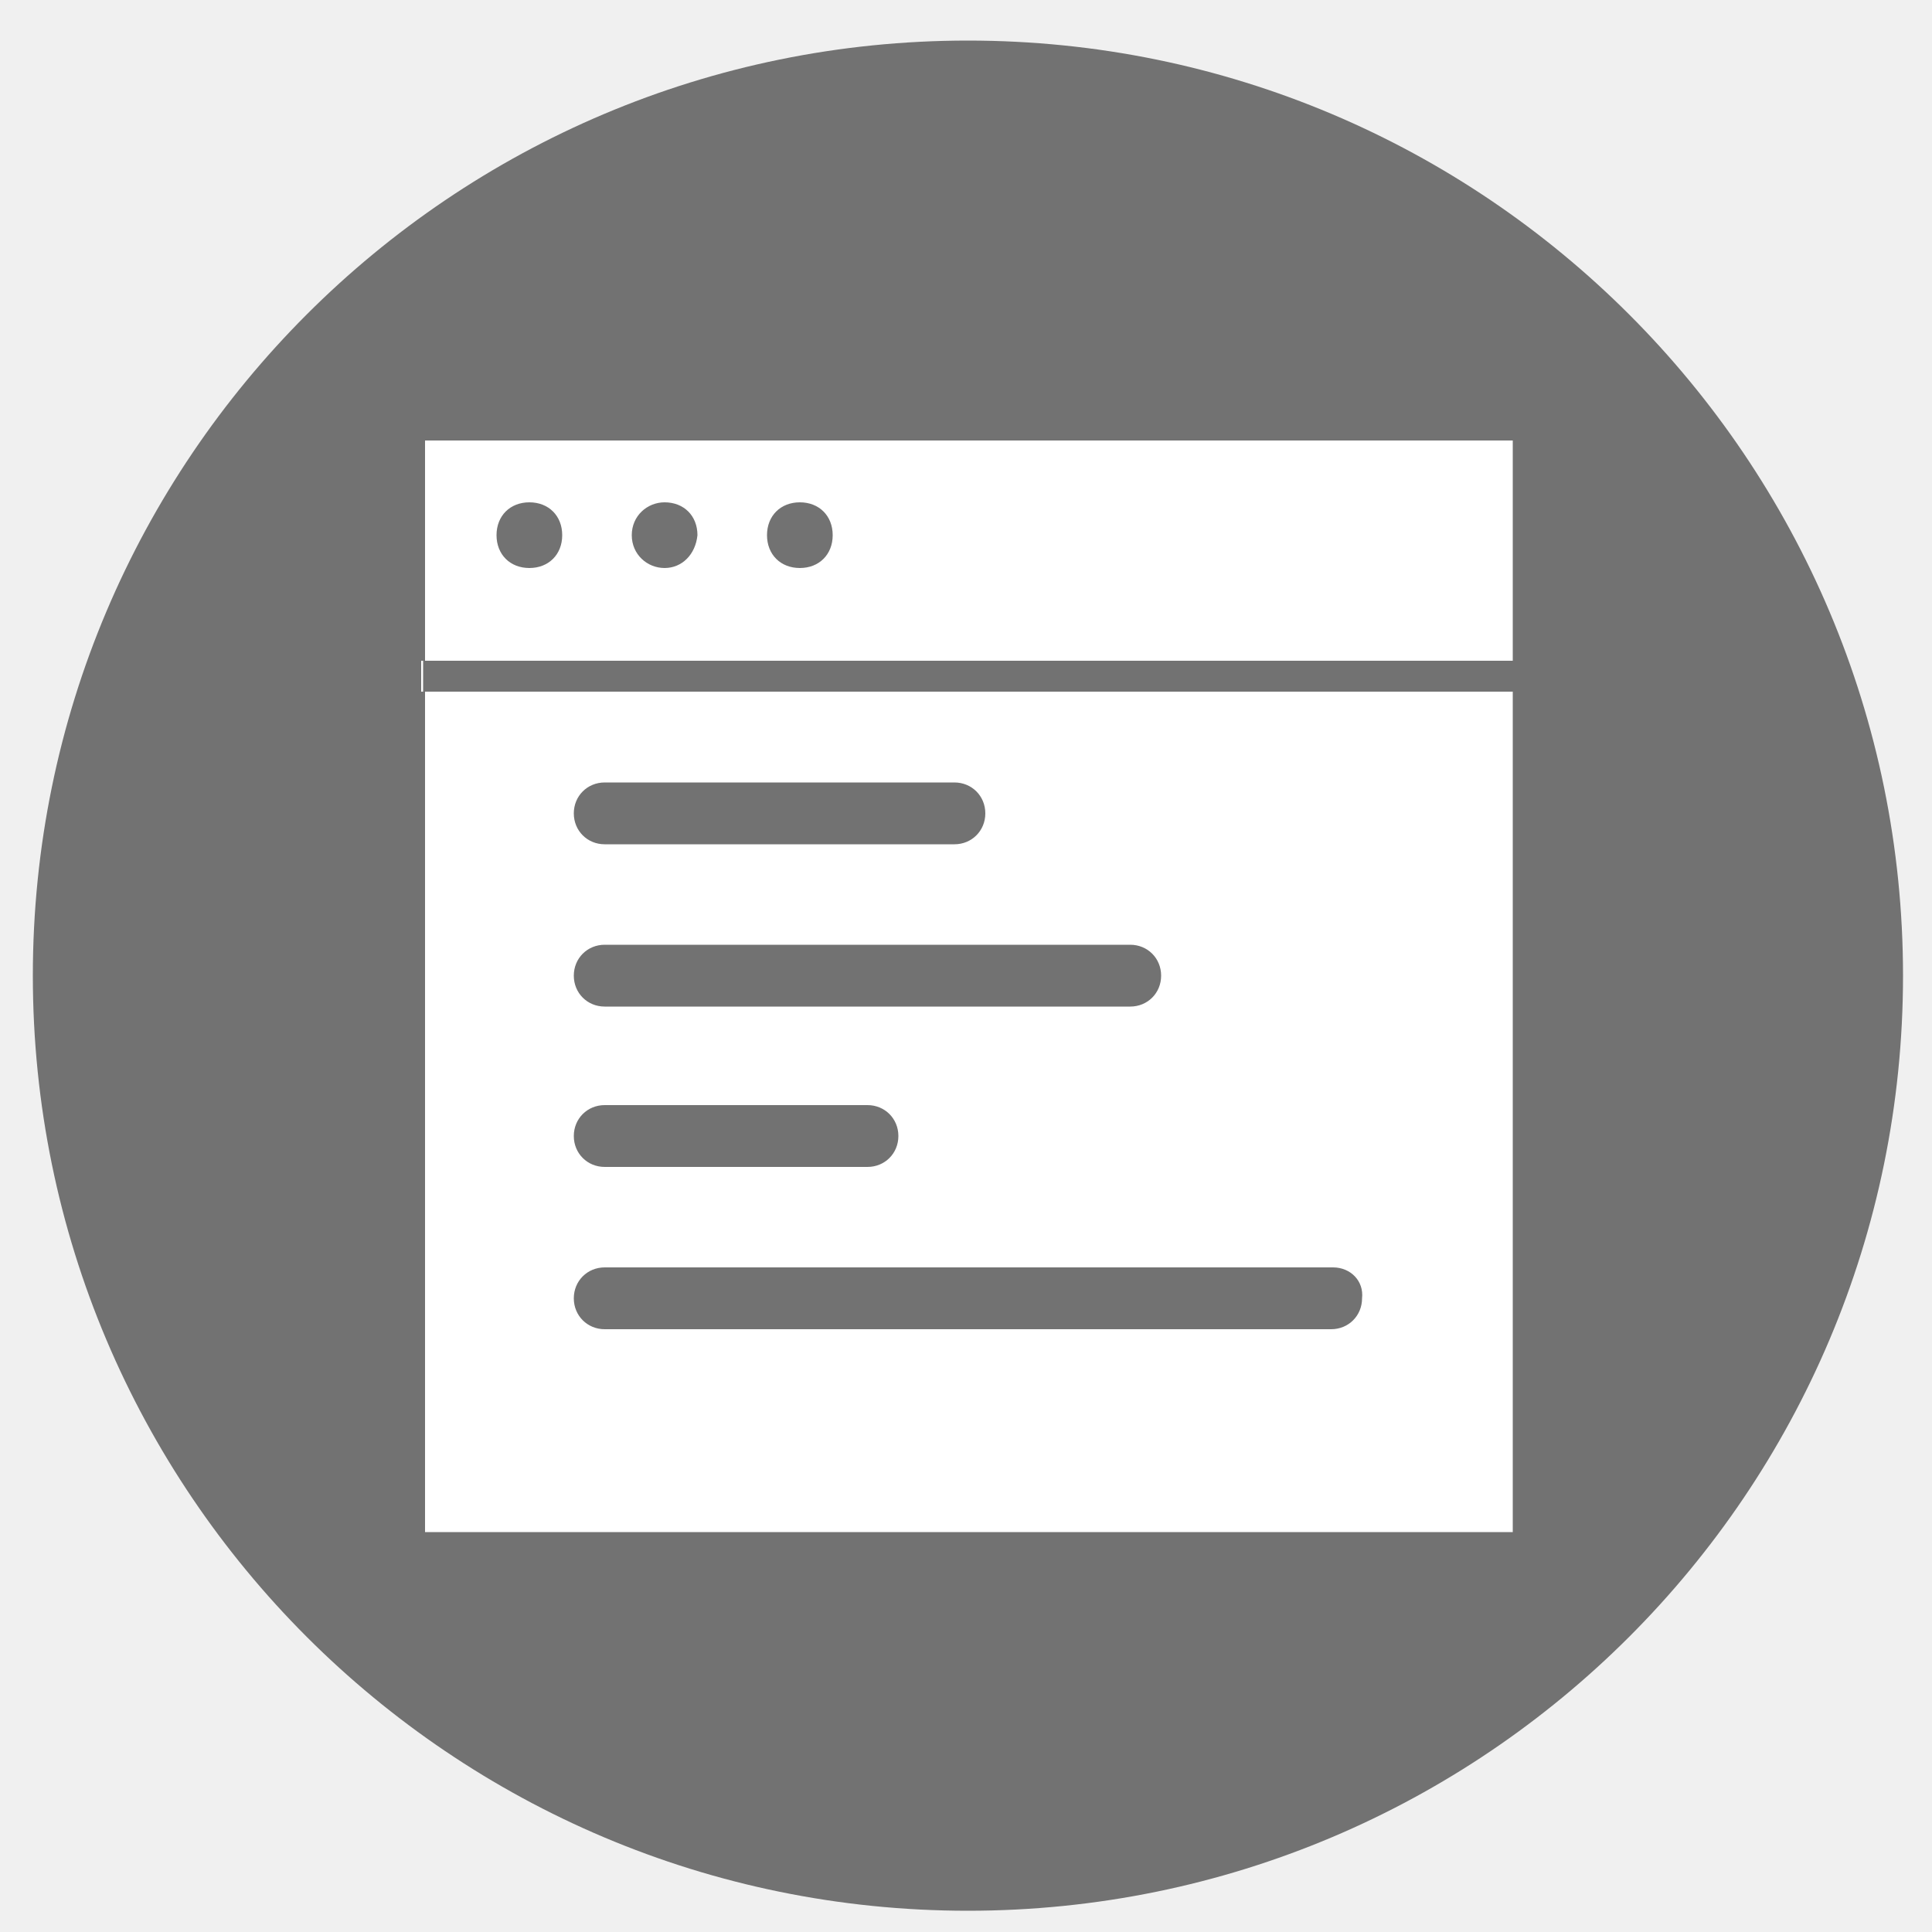
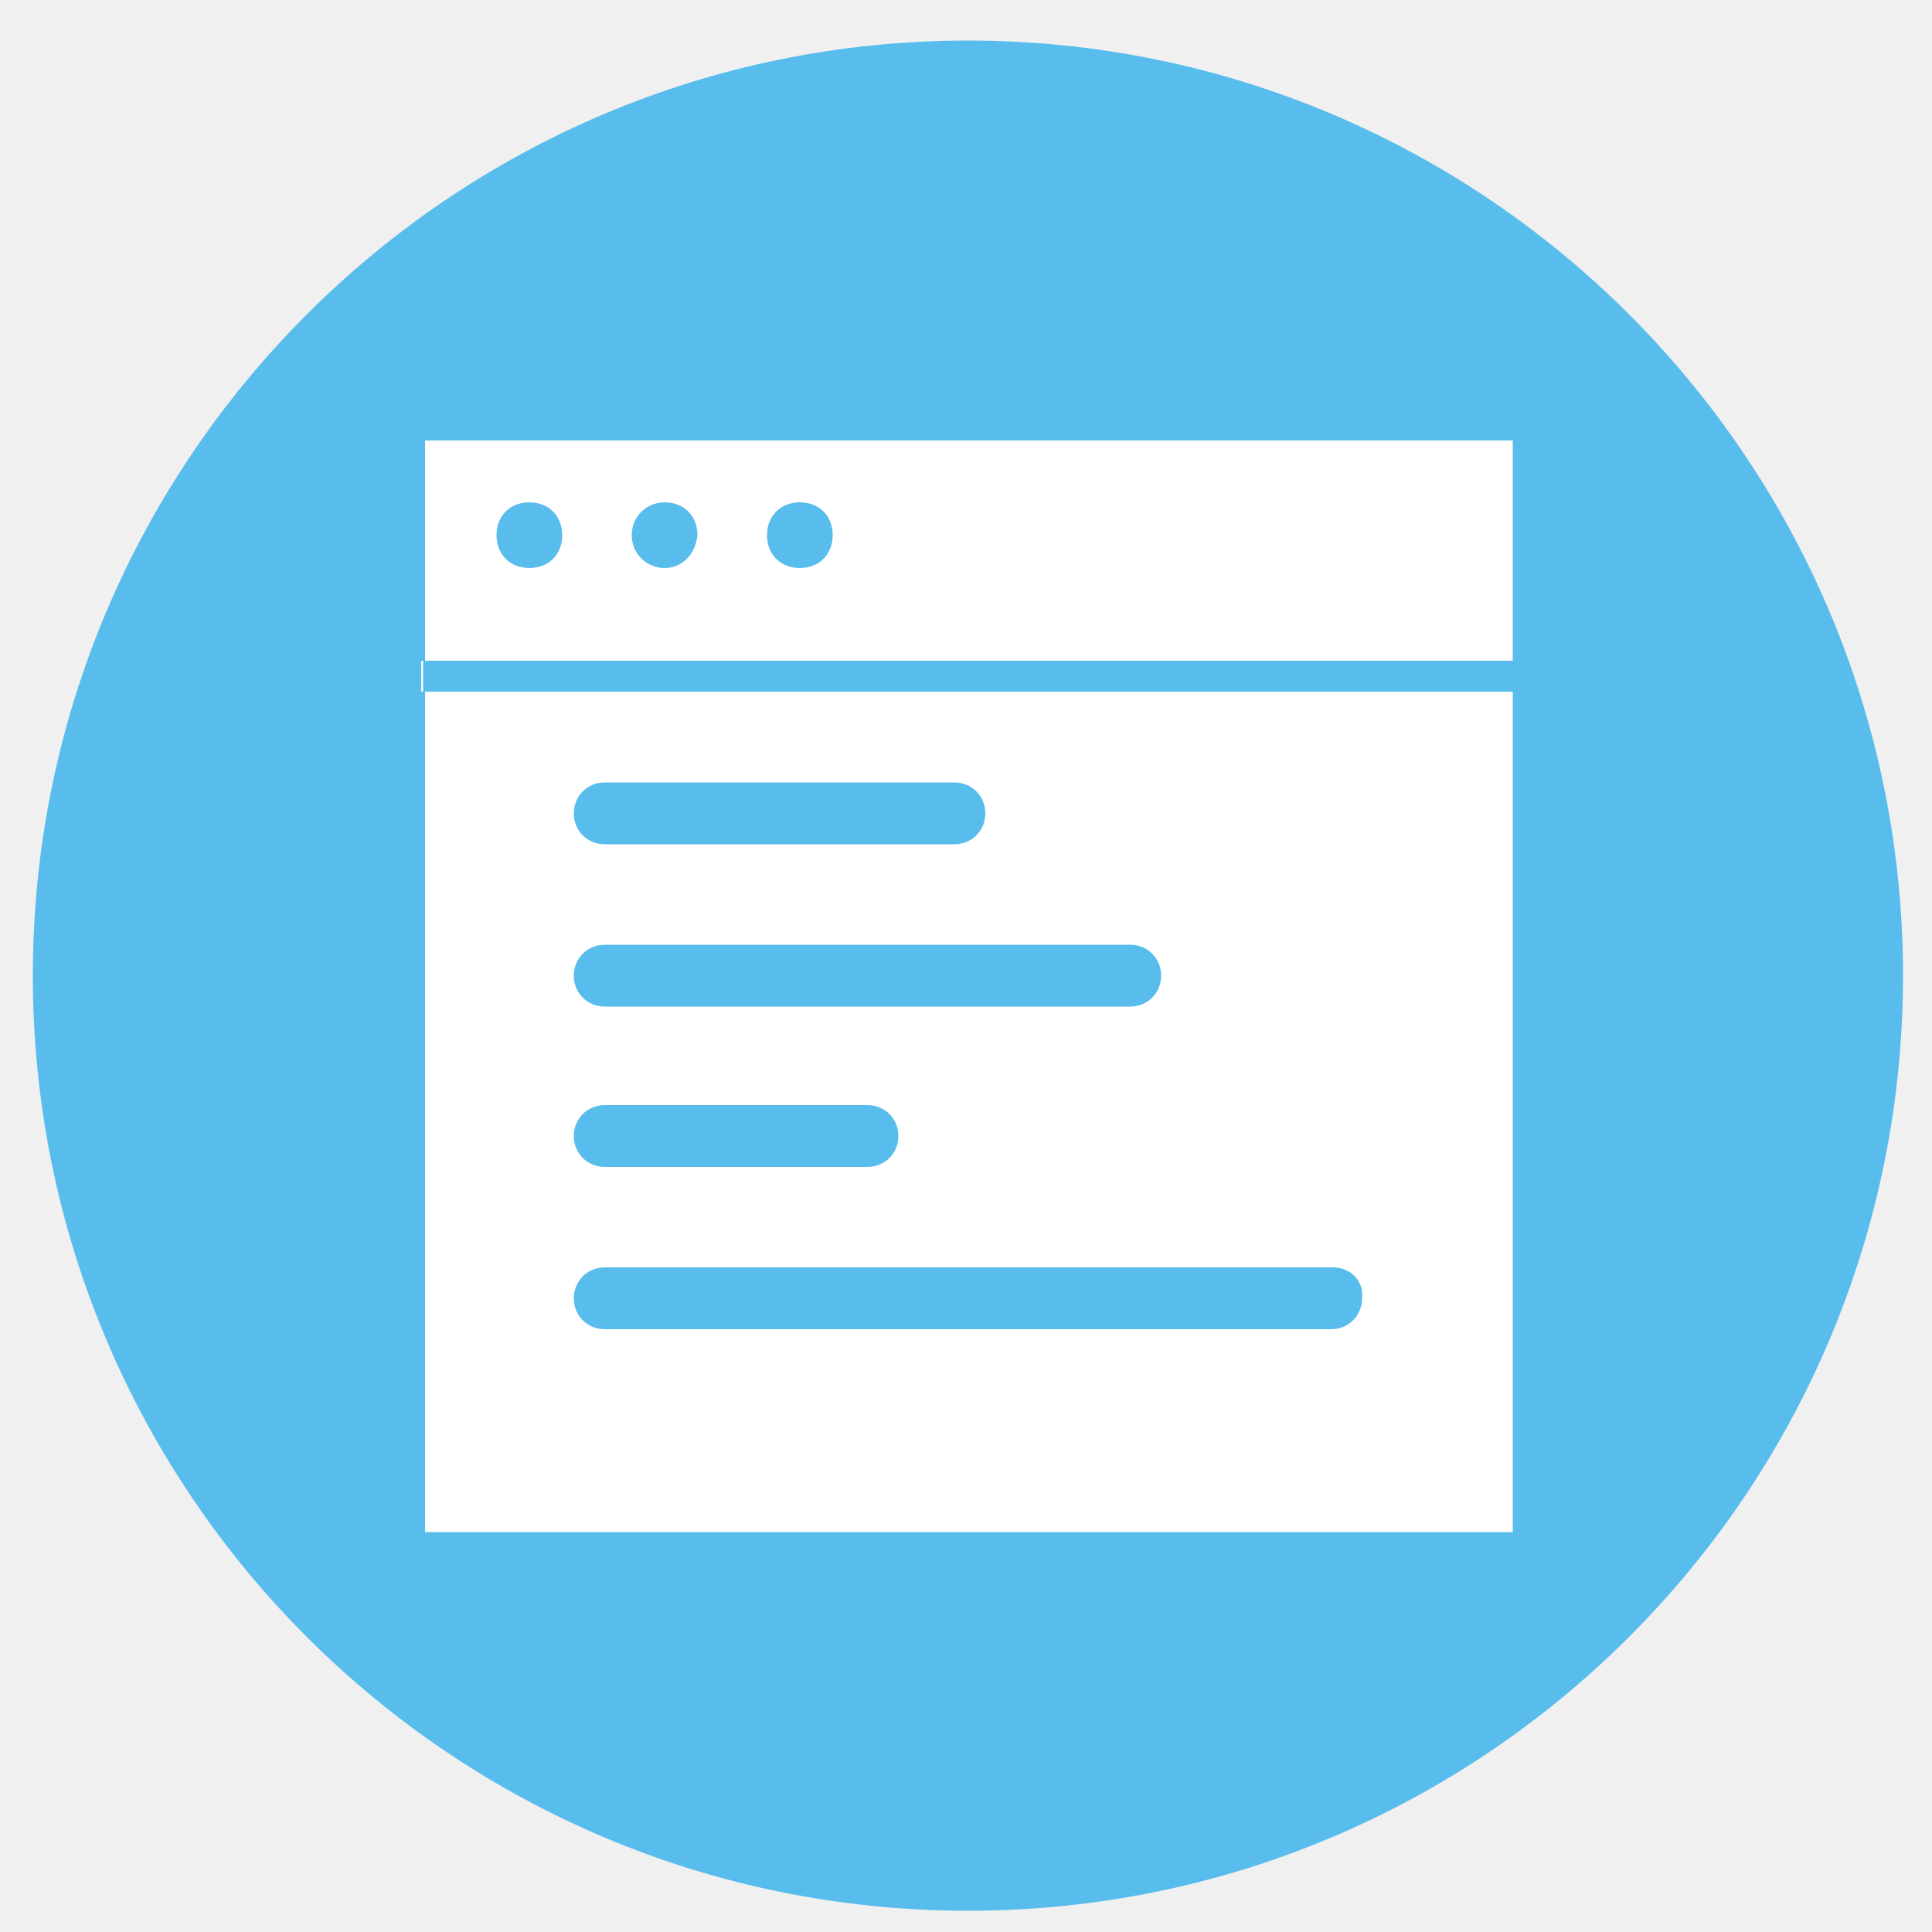
<svg xmlns="http://www.w3.org/2000/svg" version="1.1" id="Layer_1" x="0px" y="0px" viewBox="0 0 100 100" style="enable-background:new 0 0 100 100;" xml:space="preserve">
  <style type="text/css">
- 	.st0{fill:#727272;}
+ 	.st0{fill:#58BDEC;}
	.st1{fill:#FFFFFF;}
</style>
  <circle class="st0" cx="50.1" cy="50.5" r="48.4" />
  <g>
    <path class="st1" d="M22,22.8v11.4h56.3v1.6H22v43.5h56.3V22.8H22z M27.4,29.4c-1,0-1.7-0.7-1.7-1.7s0.7-1.7,1.7-1.7   s1.7,0.7,1.7,1.7C29.1,28.7,28.4,29.4,27.4,29.4z M34.4,29.4c-0.9,0-1.7-0.7-1.7-1.7s0.8-1.7,1.7-1.7c1,0,1.7,0.7,1.7,1.7   C36,28.7,35.3,29.4,34.4,29.4z M41.4,29.4c-1,0-1.7-0.7-1.7-1.7s0.7-1.7,1.7-1.7s1.7,0.7,1.7,1.7C43.1,28.7,42.4,29.4,41.4,29.4z    M31.3,40.5h18.1c0.9,0,1.6,0.7,1.6,1.6c0,0.9-0.7,1.6-1.6,1.6H31.3c-0.9,0-1.6-0.7-1.6-1.6C29.7,41.2,30.4,40.5,31.3,40.5z    M31.3,48.9h27.2c0.9,0,1.6,0.7,1.6,1.6c0,0.9-0.7,1.6-1.6,1.6H31.3c-0.9,0-1.6-0.7-1.6-1.6C29.7,49.6,30.4,48.9,31.3,48.9z    M31.3,57.2h13.6c0.9,0,1.6,0.7,1.6,1.6c0,0.9-0.7,1.6-1.6,1.6H31.3c-0.9,0-1.6-0.7-1.6-1.6C29.7,57.9,30.4,57.2,31.3,57.2z    M68.9,68.8H31.3c-0.9,0-1.6-0.7-1.6-1.6s0.7-1.6,1.6-1.6H69c0.9,0,1.6,0.7,1.5,1.6C70.5,68.1,69.8,68.8,68.9,68.8z" />
    <rect x="21.8" y="34.2" class="st1" width="0.1" height="1.6" />
  </g>
</svg>
